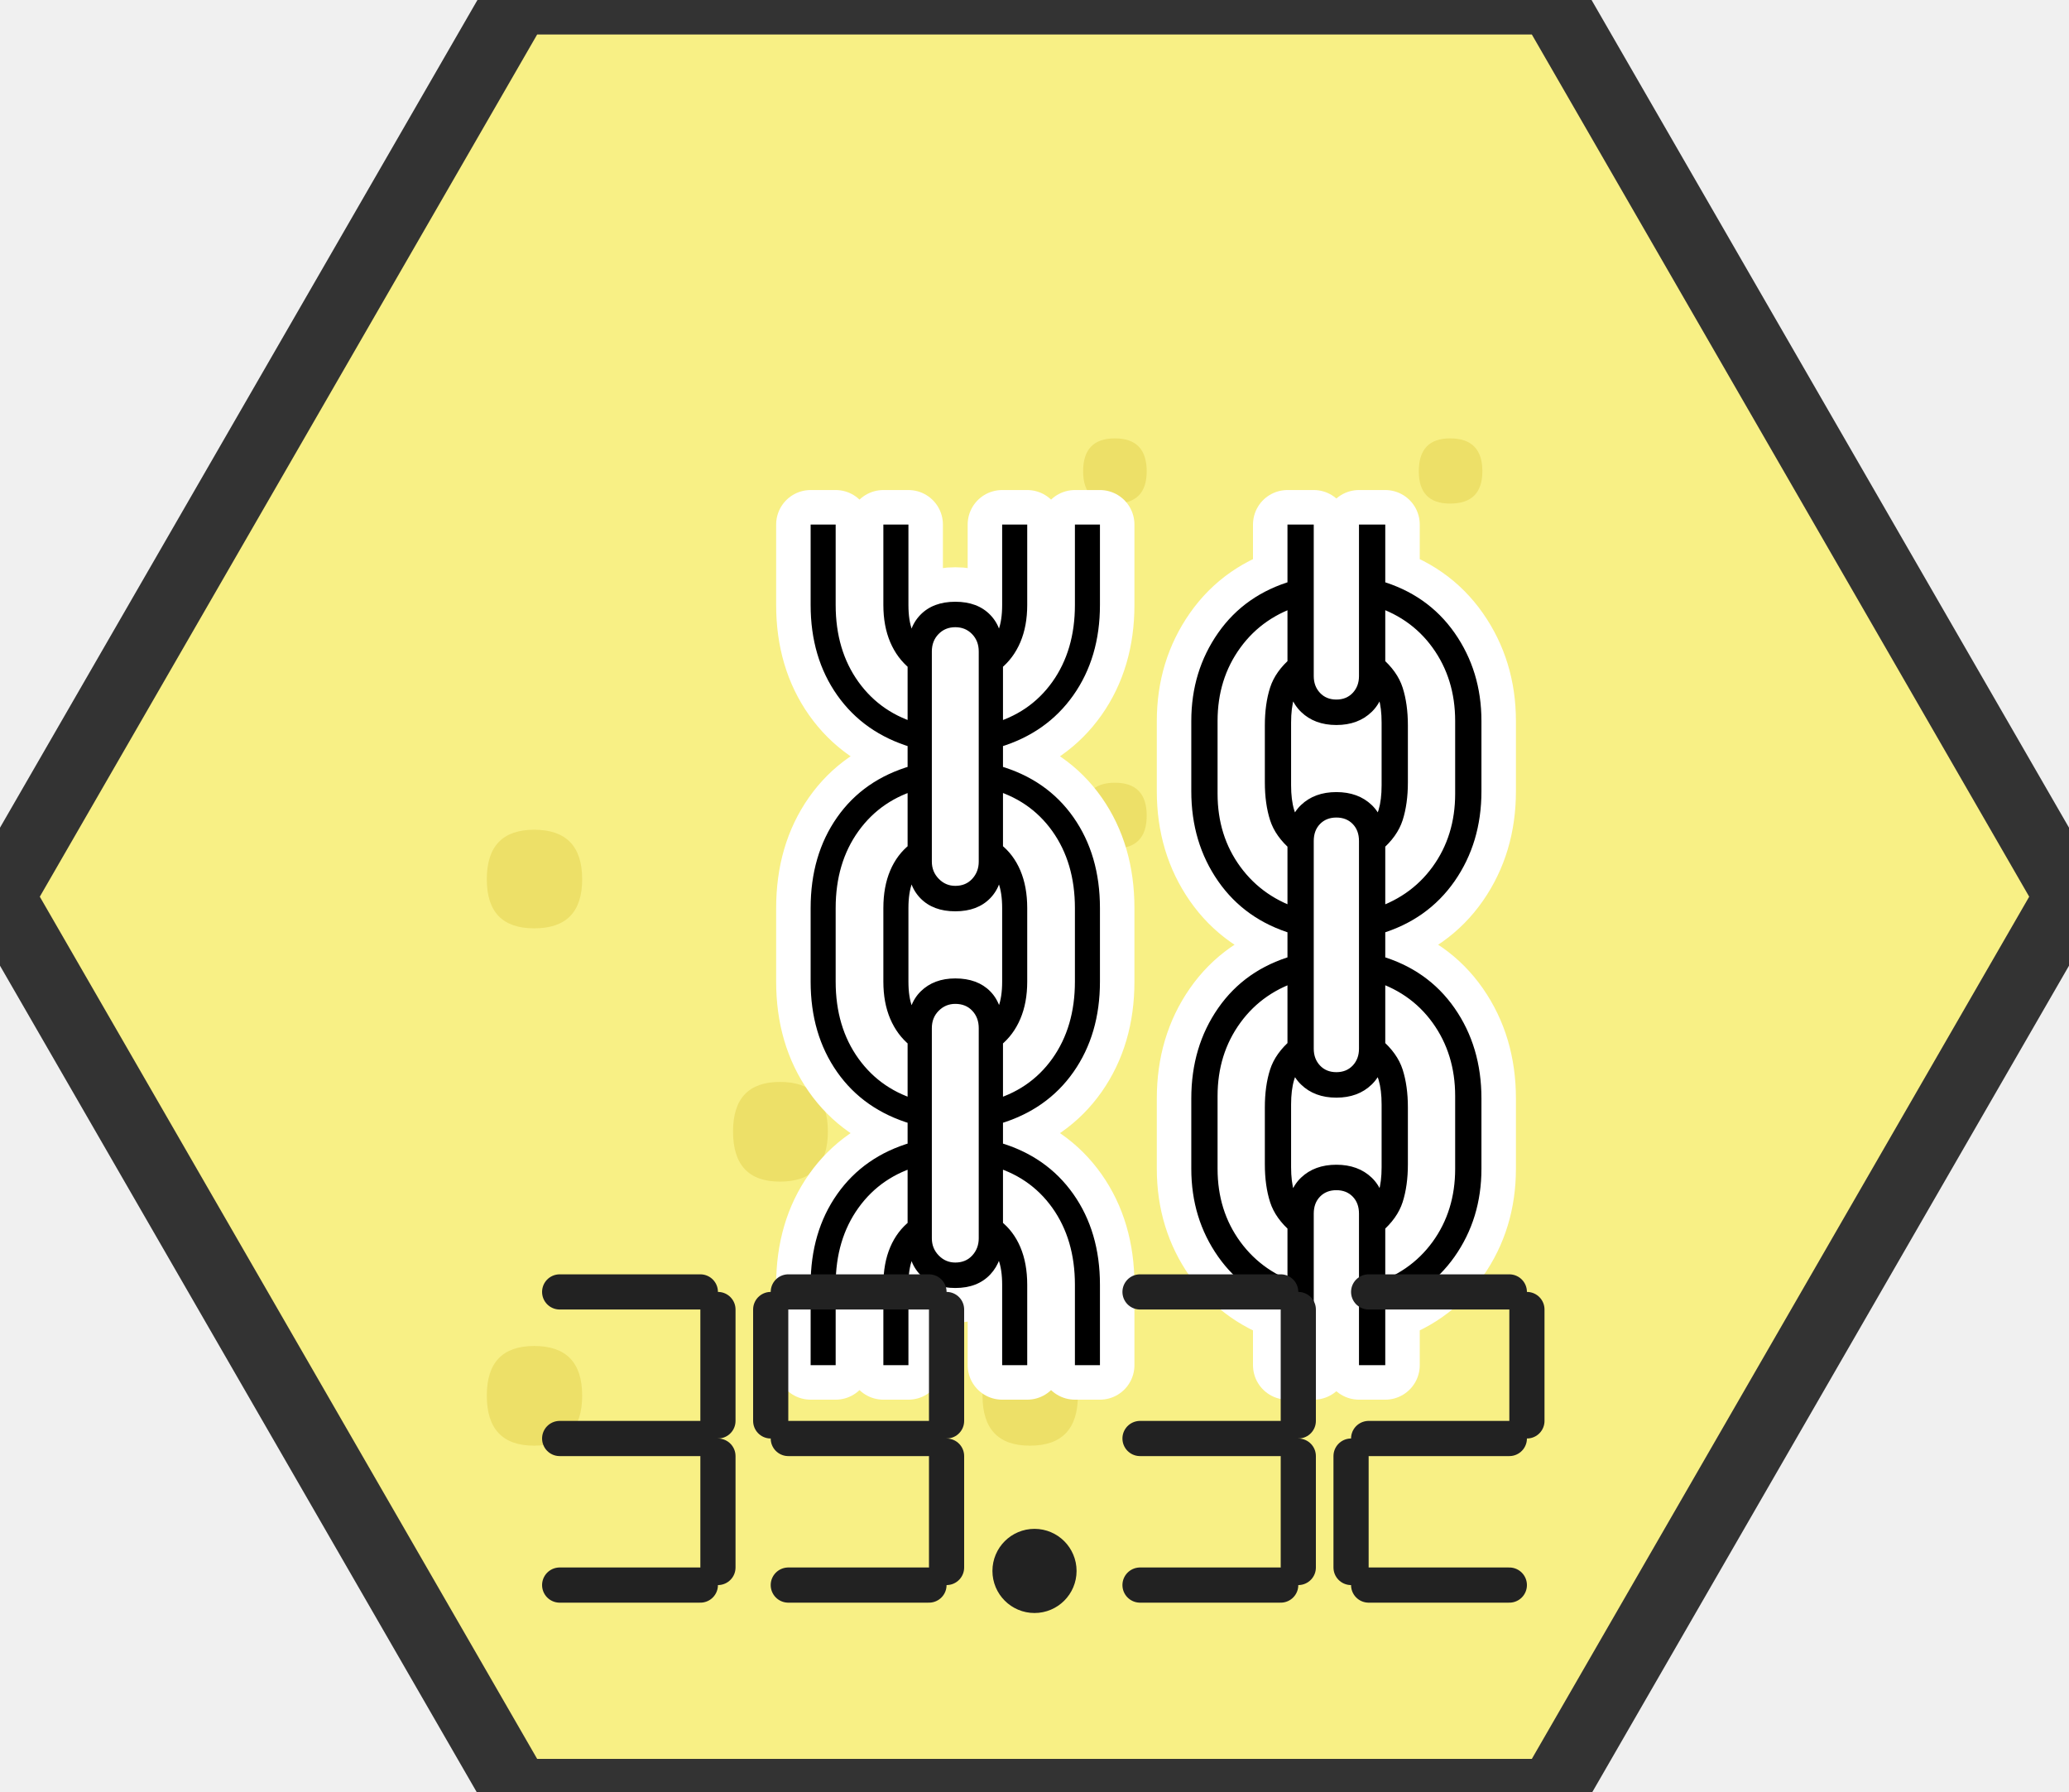
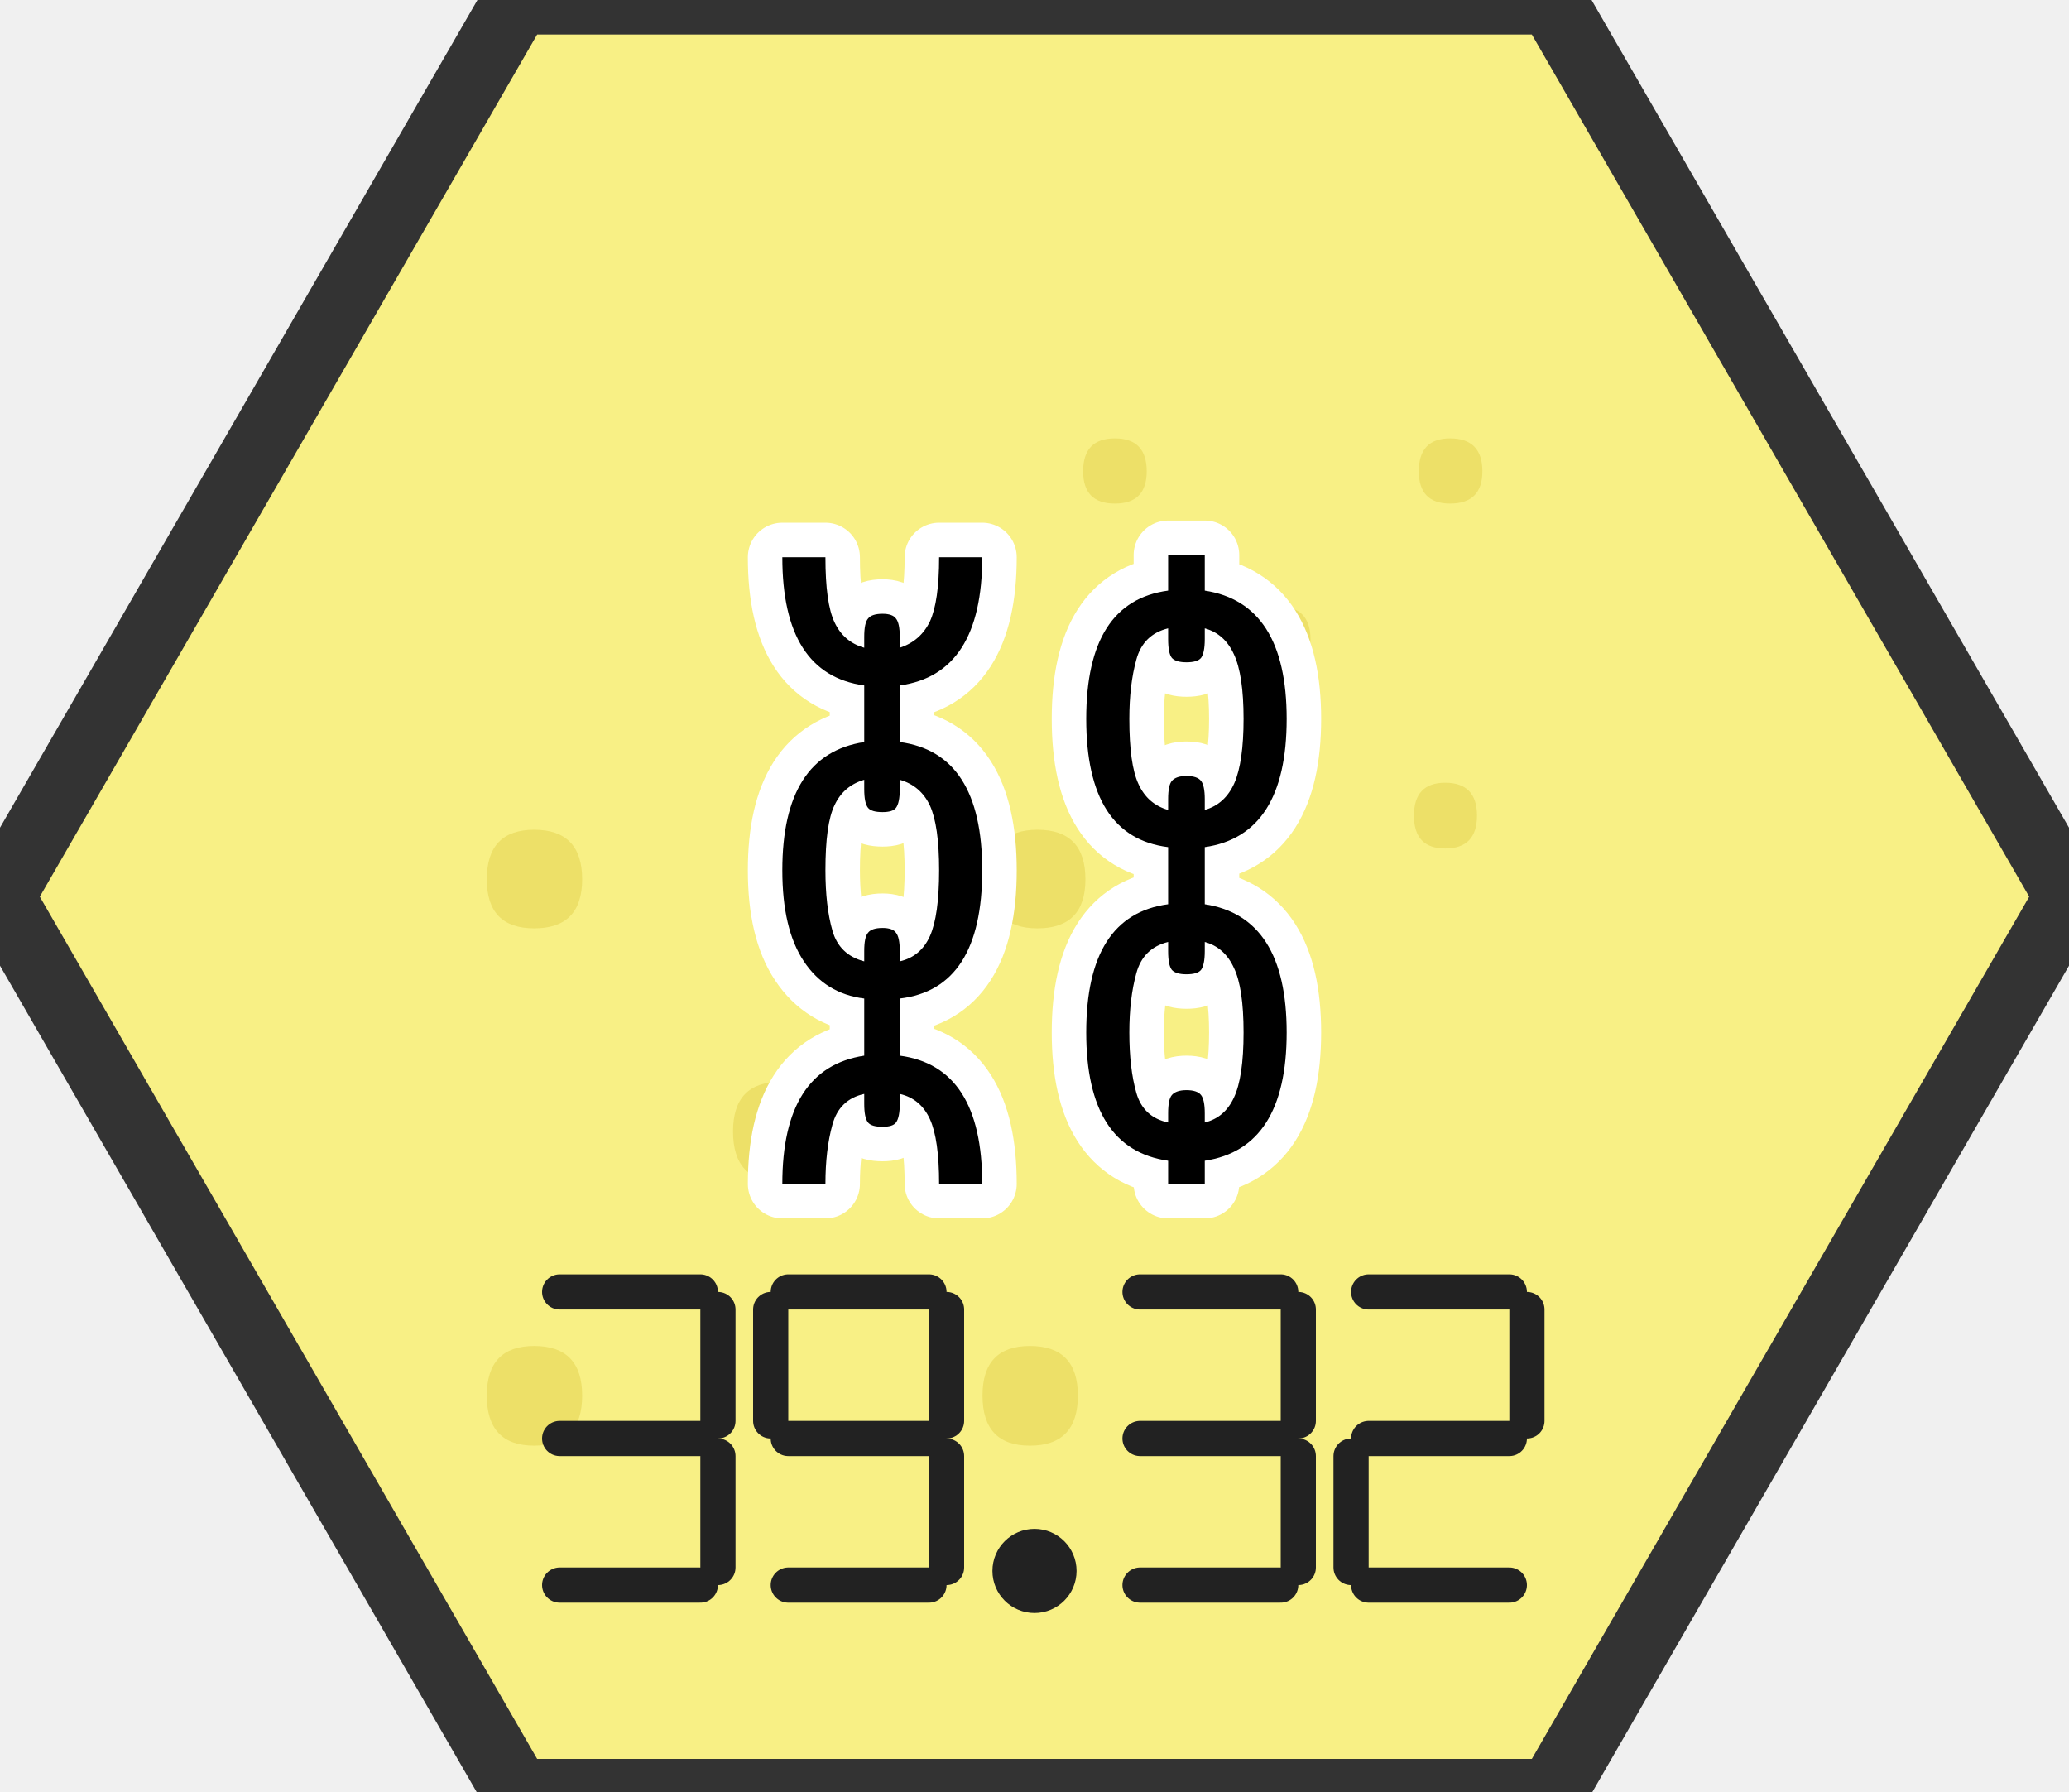
<svg xmlns="http://www.w3.org/2000/svg" xmlns:xlink="http://www.w3.org/1999/xlink" width="60.00" height="51.96" viewBox="0 0 60.00 51.96">
  <a xlink:href="/wiki/39-32/">
    <polygon points="15.0,0.0 45.0,0.0 60.0,26.0 45.0,52.0 15.0,52.0 0.0,26.0" fill="#f8f085" stroke="#333333" stroke-width="2" />
    <text x="22.8" y="33.2" text-anchor="middle" dominant-baseline="middle" font-size="24" font-family="system-ui, sans-serif" fill="#ede068">⁙︎</text>
    <text x="37.2" y="18.8" text-anchor="middle" dominant-baseline="middle" font-size="16.0" font-family="system-ui, sans-serif" fill="#ede068">⁙︎</text>
-     <g transform="translate(18.0,35.6)">
-       <path d="M10.98 -3.012 10.711 -3.68Q11.859 -3.984 12.516 -4.904Q13.172 -5.824 13.172 -7.137V-9.27Q13.172 -10.582 12.516 -11.502Q11.859 -12.422 10.711 -12.727L10.98 -13.395Q12.363 -12.996 13.131 -11.9Q13.898 -10.805 13.898 -9.27V-7.137Q13.898 -5.613 13.131 -4.518Q12.363 -3.422 10.98 -3.012ZM7.617 3.984V1.652Q7.617 1.031 7.816 0.562Q8.016 0.094 8.391 -0.199L8.801 0.445Q8.566 0.621 8.455 0.914Q8.344 1.207 8.344 1.652V3.984ZM5.508 3.984V1.652Q5.508 0.117 6.281 -0.979Q7.055 -2.074 8.426 -2.473L8.695 -1.805Q7.559 -1.5 6.896 -0.58Q6.234 0.34 6.234 1.652V3.984ZM11.062 3.984V1.652Q11.062 1.207 10.951 0.914Q10.84 0.621 10.605 0.445L11.016 -0.199Q11.391 0.094 11.59 0.562Q11.789 1.031 11.789 1.652V3.984ZM13.172 3.984V1.652Q13.172 0.34 12.516 -0.58Q11.859 -1.5 10.711 -1.805L10.98 -2.473Q12.352 -2.074 13.125 -0.979Q13.898 0.117 13.898 1.652V3.984ZM9.703 1.746Q9.059 1.746 8.689 1.365Q8.32 0.984 8.32 0.305V-5.789Q8.32 -6.48 8.701 -6.855Q9.082 -7.23 9.703 -7.23Q10.348 -7.23 10.717 -6.855Q11.086 -6.48 11.086 -5.789V0.305Q11.086 0.961 10.717 1.354Q10.348 1.746 9.703 1.746ZM9.703 1.008Q10.008 1.008 10.195 0.803Q10.383 0.598 10.383 0.305V-5.789Q10.383 -6.094 10.195 -6.293Q10.008 -6.492 9.703 -6.492Q9.422 -6.492 9.223 -6.293Q9.023 -6.094 9.023 -5.789V0.305Q9.023 0.598 9.223 0.803Q9.422 1.008 9.703 1.008ZM8.426 -3.012Q7.043 -3.422 6.275 -4.518Q5.508 -5.613 5.508 -7.137V-9.27Q5.508 -10.805 6.275 -11.9Q7.043 -12.996 8.426 -13.395L8.695 -12.727Q7.559 -12.422 6.896 -11.502Q6.234 -10.582 6.234 -9.27V-7.137Q6.234 -5.824 6.896 -4.904Q7.559 -3.984 8.695 -3.68ZM8.391 -5.285Q8.016 -5.59 7.816 -6.059Q7.617 -6.527 7.617 -7.137V-9.27Q7.617 -9.891 7.816 -10.359Q8.016 -10.828 8.391 -11.121L8.801 -10.477Q8.566 -10.301 8.455 -10.008Q8.344 -9.715 8.344 -9.27V-7.137Q8.344 -6.691 8.455 -6.398Q8.566 -6.105 8.801 -5.93ZM11.016 -5.285 10.605 -5.93Q10.84 -6.105 10.951 -6.398Q11.062 -6.691 11.062 -7.137V-9.27Q11.062 -9.715 10.951 -10.008Q10.84 -10.301 10.605 -10.477L11.016 -11.121Q11.391 -10.828 11.59 -10.359Q11.789 -9.891 11.789 -9.27V-7.137Q11.789 -6.527 11.59 -6.059Q11.391 -5.59 11.016 -5.285ZM19.336 3.984V-0.387Q19.336 -1.078 19.729 -1.453Q20.121 -1.828 20.754 -1.828Q21.387 -1.828 21.779 -1.453Q22.172 -1.078 22.172 -0.387V3.984H21.41V-0.41Q21.41 -0.715 21.229 -0.902Q21.047 -1.09 20.754 -1.09Q20.461 -1.09 20.279 -0.902Q20.098 -0.715 20.098 -0.41V3.984ZM19.488 2.355Q18.105 1.945 17.326 0.838Q16.547 -0.27 16.547 -1.711V-3.75Q16.547 -5.25 17.326 -6.369Q18.105 -7.488 19.488 -7.887L19.77 -7.184Q18.633 -6.855 17.971 -5.947Q17.309 -5.039 17.309 -3.82V-1.711Q17.309 -0.492 17.971 0.41Q18.633 1.312 19.77 1.652ZM19.453 0.129Q18.984 -0.27 18.832 -0.744Q18.68 -1.219 18.68 -1.84V-3.492Q18.68 -4.113 18.832 -4.588Q18.984 -5.062 19.453 -5.461L19.863 -4.816Q19.617 -4.582 19.529 -4.289Q19.441 -3.996 19.441 -3.574V-1.758Q19.441 -1.336 19.529 -1.043Q19.617 -0.75 19.863 -0.516ZM9.703 -9.176Q9.059 -9.176 8.689 -9.557Q8.32 -9.938 8.32 -10.617V-16.711Q8.32 -17.391 8.689 -17.771Q9.059 -18.152 9.703 -18.152Q10.348 -18.152 10.717 -17.771Q11.086 -17.391 11.086 -16.711V-10.617Q11.086 -9.938 10.717 -9.557Q10.348 -9.176 9.703 -9.176ZM9.703 -9.914Q10.008 -9.914 10.195 -10.119Q10.383 -10.324 10.383 -10.617V-16.711Q10.383 -17.016 10.189 -17.215Q9.996 -17.414 9.703 -17.414Q9.41 -17.414 9.217 -17.215Q9.023 -17.016 9.023 -16.711V-10.617Q9.023 -10.324 9.223 -10.119Q9.422 -9.914 9.703 -9.914ZM8.426 -13.934Q7.055 -14.344 6.281 -15.439Q5.508 -16.535 5.508 -18.059V-20.391H6.234V-18.059Q6.234 -16.746 6.896 -15.826Q7.559 -14.906 8.695 -14.602ZM22.055 0.129 21.645 -0.516Q21.891 -0.75 21.979 -1.043Q22.066 -1.336 22.066 -1.758V-3.574Q22.066 -3.996 21.979 -4.289Q21.891 -4.582 21.645 -4.816L22.055 -5.461Q22.523 -5.062 22.676 -4.588Q22.828 -4.113 22.828 -3.492V-1.84Q22.828 -1.219 22.676 -0.744Q22.523 -0.27 22.055 0.129ZM22.02 2.355 21.738 1.652Q22.887 1.312 23.543 0.41Q24.199 -0.492 24.199 -1.711V-3.82Q24.199 -5.039 23.543 -5.947Q22.887 -6.855 21.738 -7.184L22.02 -7.887Q23.402 -7.488 24.182 -6.369Q24.961 -5.25 24.961 -3.75V-1.711Q24.961 -0.27 24.182 0.838Q23.402 1.945 22.02 2.355ZM8.391 -16.207Q8.016 -16.512 7.816 -16.98Q7.617 -17.449 7.617 -18.059V-20.391H8.344V-18.059Q8.344 -17.613 8.455 -17.32Q8.566 -17.027 8.801 -16.852ZM20.754 -3.773Q20.121 -3.773 19.729 -4.154Q19.336 -4.535 19.336 -5.215V-11.191Q19.336 -11.883 19.729 -12.258Q20.121 -12.633 20.754 -12.633Q21.387 -12.633 21.779 -12.258Q22.172 -11.883 22.172 -11.191V-5.215Q22.172 -4.535 21.779 -4.154Q21.387 -3.773 20.754 -3.773ZM20.754 -4.512Q21.047 -4.512 21.229 -4.705Q21.41 -4.898 21.41 -5.191V-11.215Q21.41 -11.52 21.229 -11.707Q21.047 -11.895 20.754 -11.895Q20.461 -11.895 20.279 -11.707Q20.098 -11.52 20.098 -11.215V-5.191Q20.098 -4.898 20.279 -4.705Q20.461 -4.512 20.754 -4.512ZM10.98 -13.934 10.711 -14.602Q11.859 -14.906 12.516 -15.826Q13.172 -16.746 13.172 -18.059V-20.391H13.898V-18.059Q13.898 -16.535 13.125 -15.439Q12.352 -14.344 10.98 -13.934ZM11.016 -16.207 10.605 -16.852Q10.84 -17.027 10.951 -17.32Q11.062 -17.613 11.062 -18.059V-20.391H11.789V-18.059Q11.789 -17.449 11.59 -16.98Q11.391 -16.512 11.016 -16.207ZM19.488 -8.52Q18.105 -8.93 17.326 -10.049Q16.547 -11.168 16.547 -12.656V-14.695Q16.547 -16.137 17.326 -17.25Q18.105 -18.363 19.488 -18.762L19.77 -18.059Q18.633 -17.73 17.971 -16.822Q17.309 -15.914 17.309 -14.695V-12.586Q17.309 -11.367 17.971 -10.465Q18.633 -9.562 19.77 -9.223ZM19.453 -10.945Q18.984 -11.344 18.832 -11.818Q18.68 -12.293 18.68 -12.914V-14.566Q18.68 -15.188 18.832 -15.662Q18.984 -16.137 19.453 -16.535L19.863 -15.891Q19.617 -15.656 19.529 -15.363Q19.441 -15.07 19.441 -14.648V-12.832Q19.441 -12.41 19.529 -12.117Q19.617 -11.824 19.863 -11.59ZM22.055 -10.945 21.645 -11.59Q21.891 -11.824 21.979 -12.117Q22.066 -12.41 22.066 -12.832V-14.648Q22.066 -15.07 21.979 -15.363Q21.891 -15.656 21.645 -15.891L22.055 -16.535Q22.523 -16.137 22.676 -15.662Q22.828 -15.188 22.828 -14.566V-12.914Q22.828 -12.293 22.676 -11.818Q22.523 -11.344 22.055 -10.945ZM22.02 -8.52 21.738 -9.223Q22.887 -9.562 23.543 -10.465Q24.199 -11.367 24.199 -12.586V-14.695Q24.199 -15.914 23.543 -16.822Q22.887 -17.73 21.738 -18.059L22.02 -18.762Q23.402 -18.363 24.182 -17.25Q24.961 -16.137 24.961 -14.695V-12.656Q24.961 -11.168 24.182 -10.049Q23.402 -8.93 22.02 -8.52ZM20.754 -14.578Q20.121 -14.578 19.729 -14.959Q19.336 -15.34 19.336 -16.02V-20.391H20.098V-15.996Q20.098 -15.703 20.279 -15.51Q20.461 -15.316 20.754 -15.316Q21.047 -15.316 21.229 -15.51Q21.41 -15.703 21.41 -15.996V-20.391H22.172V-16.02Q22.172 -15.34 21.779 -14.959Q21.387 -14.578 20.754 -14.578Z" fill="#000000" stroke="#ffffff" stroke-width="2" paint-order="stroke fill" stroke-linejoin="round" stroke-linecap="round" />
-     </g>
+     <text x="30.0" y="26.0" text-anchor="middle" dominant-baseline="middle" font-size="24" font-family="system-ui, sans-serif" fill="#000000" stroke="#ffffff" stroke-width="2" paint-order="stroke fill" stroke-linejoin="round">⛓︎</text>
    <g fill="none" stroke="#222222" stroke-width="1.02" stroke-linecap="round" stroke-linejoin="round">
      <path d="M 16.23 37.46 L 20.31 37.46" />
      <path d="M 20.82 37.97 L 20.82 41.20" />
      <path d="M 16.23 41.71 L 20.31 41.71" />
      <path d="M 20.82 42.22 L 20.82 45.45" />
      <path d="M 16.23 45.96 L 20.31 45.96" />
      <path d="M 22.86 37.46 L 26.94 37.46" />
      <path d="M 27.45 37.97 L 27.45 41.20" />
      <path d="M 22.35 37.97 L 22.35 41.20" />
      <path d="M 22.86 41.71 L 26.94 41.71" />
      <path d="M 27.45 42.22 L 27.45 45.45" />
      <path d="M 22.86 45.96 L 26.94 45.96" />
      <circle cx="30.00" cy="45.55" r="0.71" fill="#222222" />
      <path d="M 33.06 37.46 L 37.14 37.46" />
      <path d="M 37.65 37.97 L 37.65 41.20" />
      <path d="M 33.06 41.71 L 37.14 41.71" />
      <path d="M 37.65 42.22 L 37.65 45.45" />
      <path d="M 33.06 45.96 L 37.14 45.96" />
      <path d="M 39.69 37.46 L 43.77 37.46" />
      <path d="M 44.28 37.97 L 44.28 41.20" />
      <path d="M 39.69 41.71 L 43.77 41.71" />
      <path d="M 39.18 42.22 L 39.18 45.45" />
      <path d="M 39.69 45.96 L 43.77 45.96" />
    </g>
  </a>
</svg>
